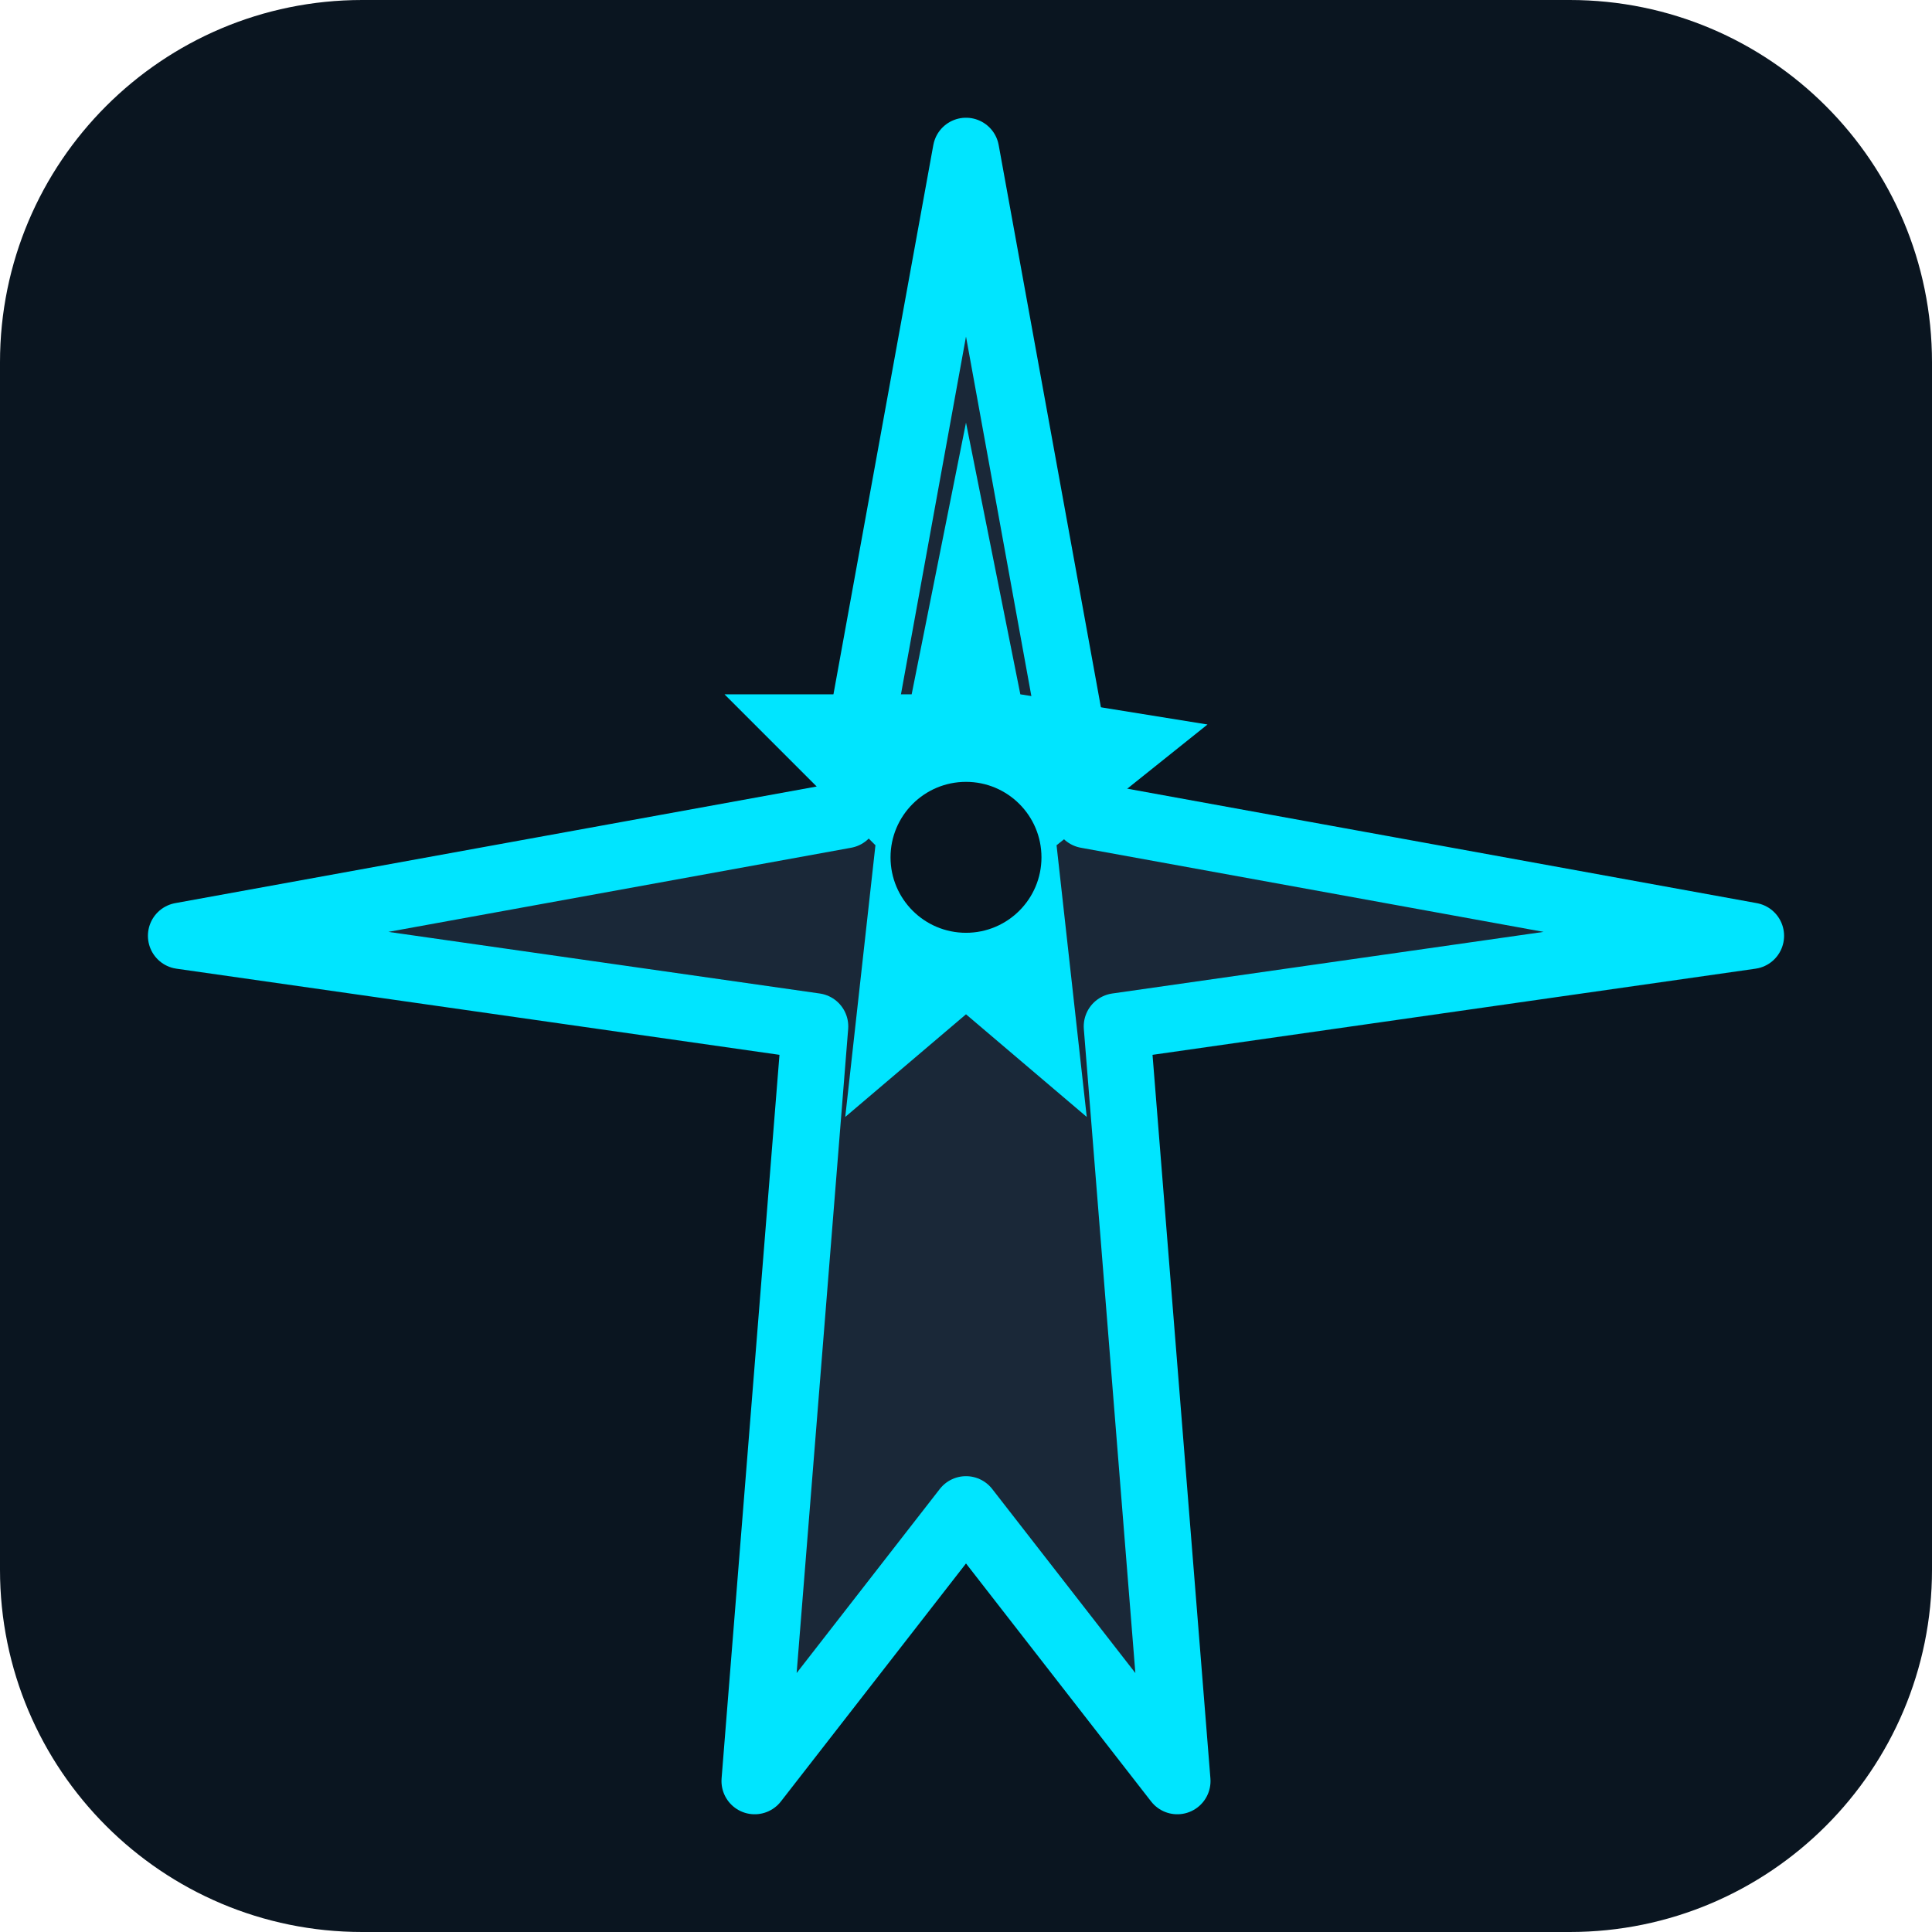
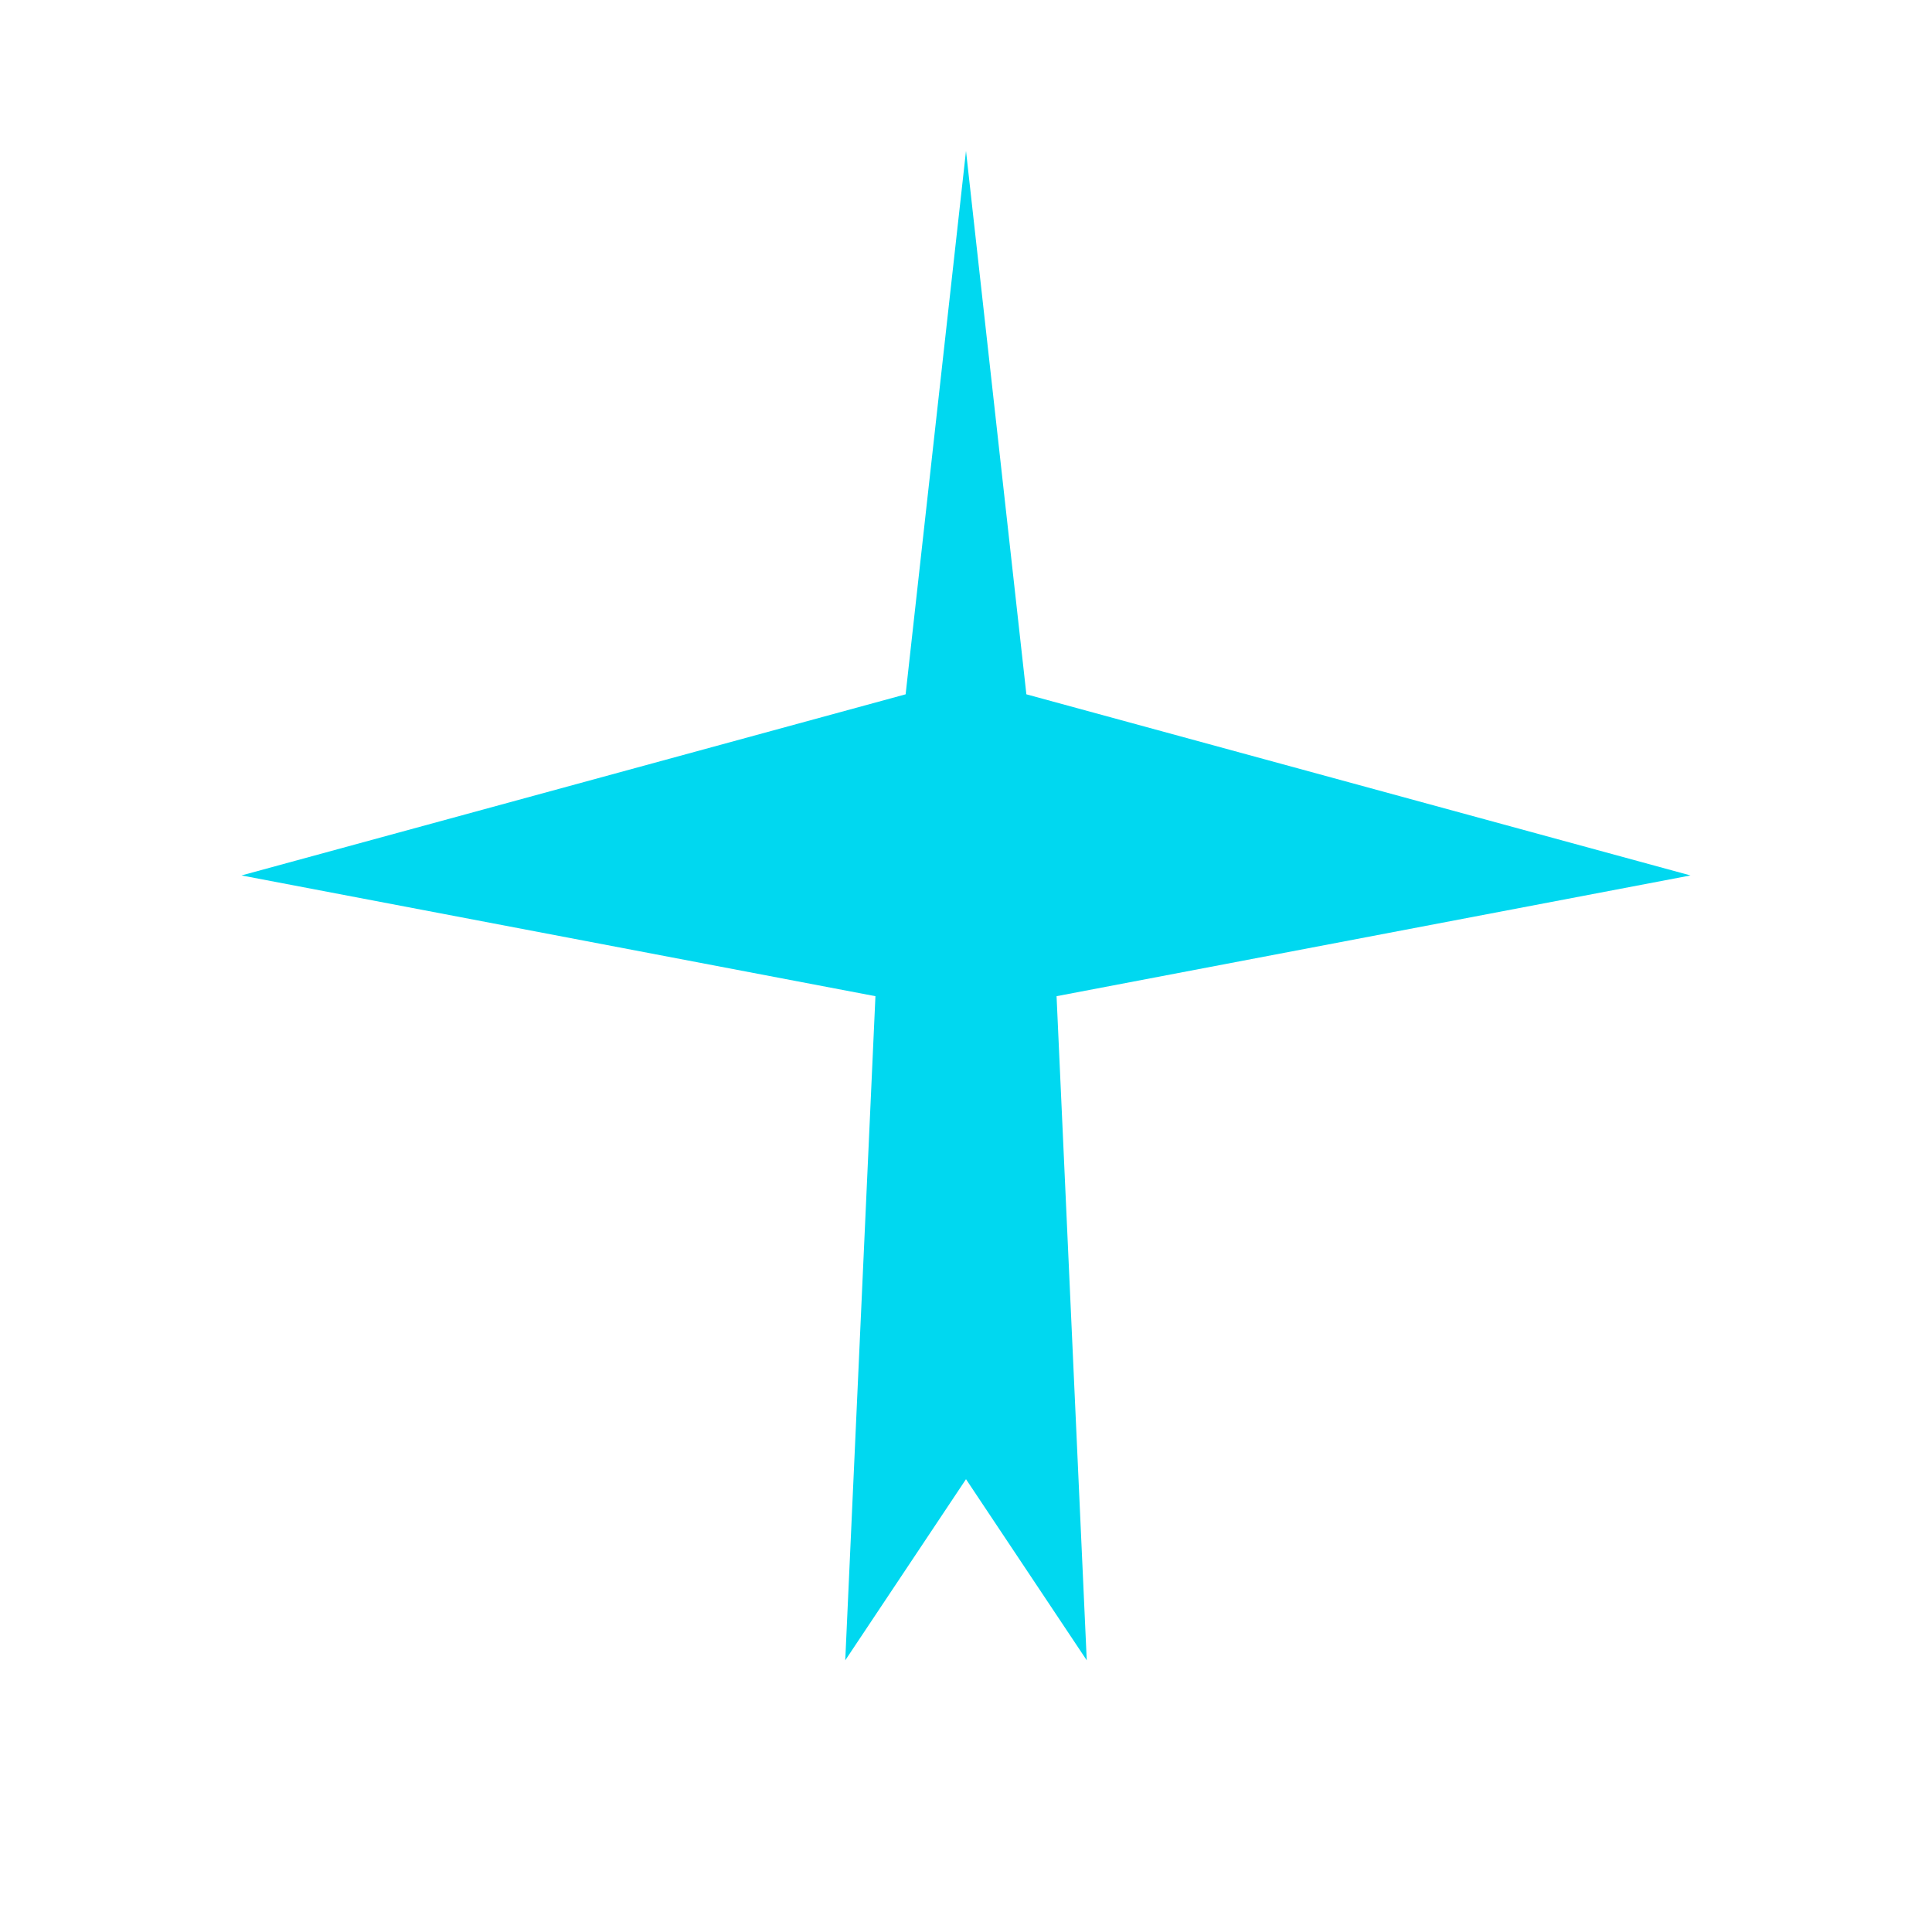
<svg xmlns="http://www.w3.org/2000/svg" viewBox="0 0 32 32" role="img" aria-label="F-22">
-   <rect width="32" height="32" rx="6" fill="#0a1520" />
-   <path fill="#1a2838" stroke="#00e5ff" stroke-width="1.1" stroke-linejoin="round" d="M16 2.5 18 13.5 29 15.5 18.5 17 19.5 29.5 16 25 12.5 29.5 13.5 17 3 15.5 14 13.5Z" />
-   <path fill="#00e5ff" d="M16 7 16.9 11.5 20 12 17.5 14 18 18.5 16 16.8 14 18.5 14.5 14 12 11.5 15.1 11.5Z" />
-   <circle cx="16" cy="14.2" r="1.25" fill="#0a1520" />
+   <path fill="#00d8f0" d="M16 2.5        L17 11.5 28 14.5 17.5 16.5 18 27.5 16 24.5 14 27.5 14.5 16.5 4 14.5 15 11.5        Z" />
</svg>
